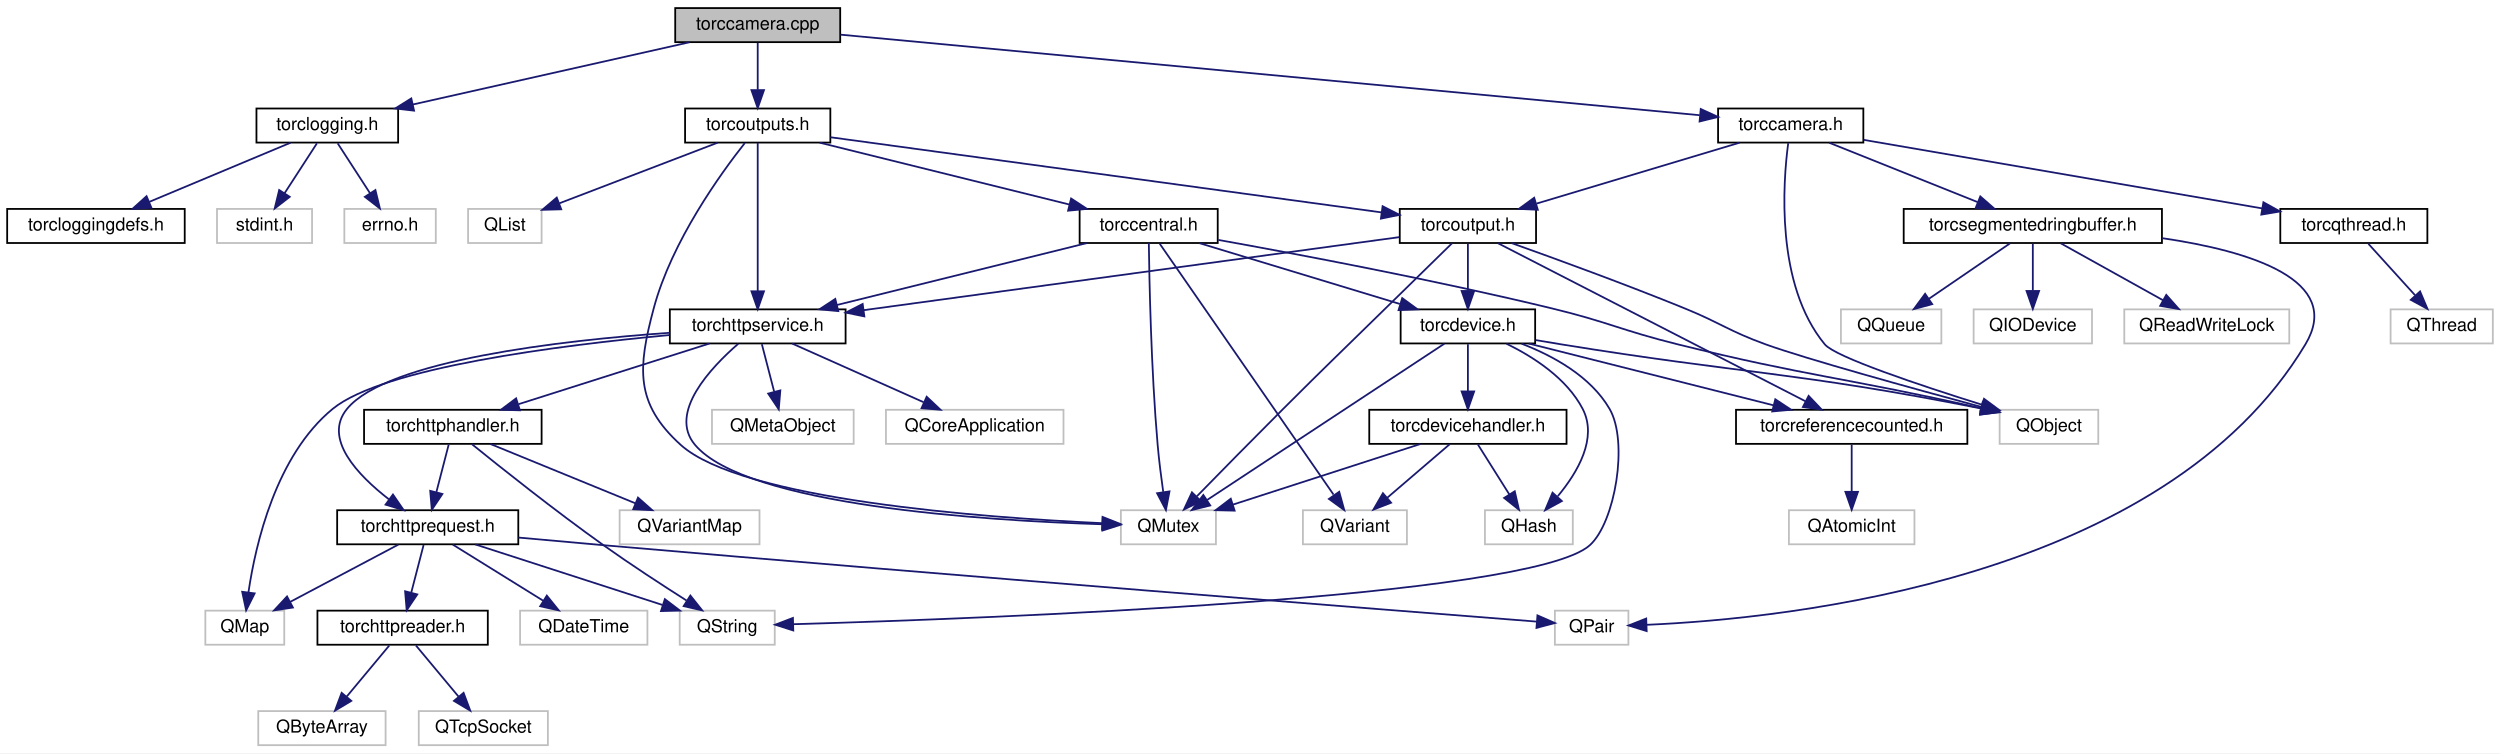
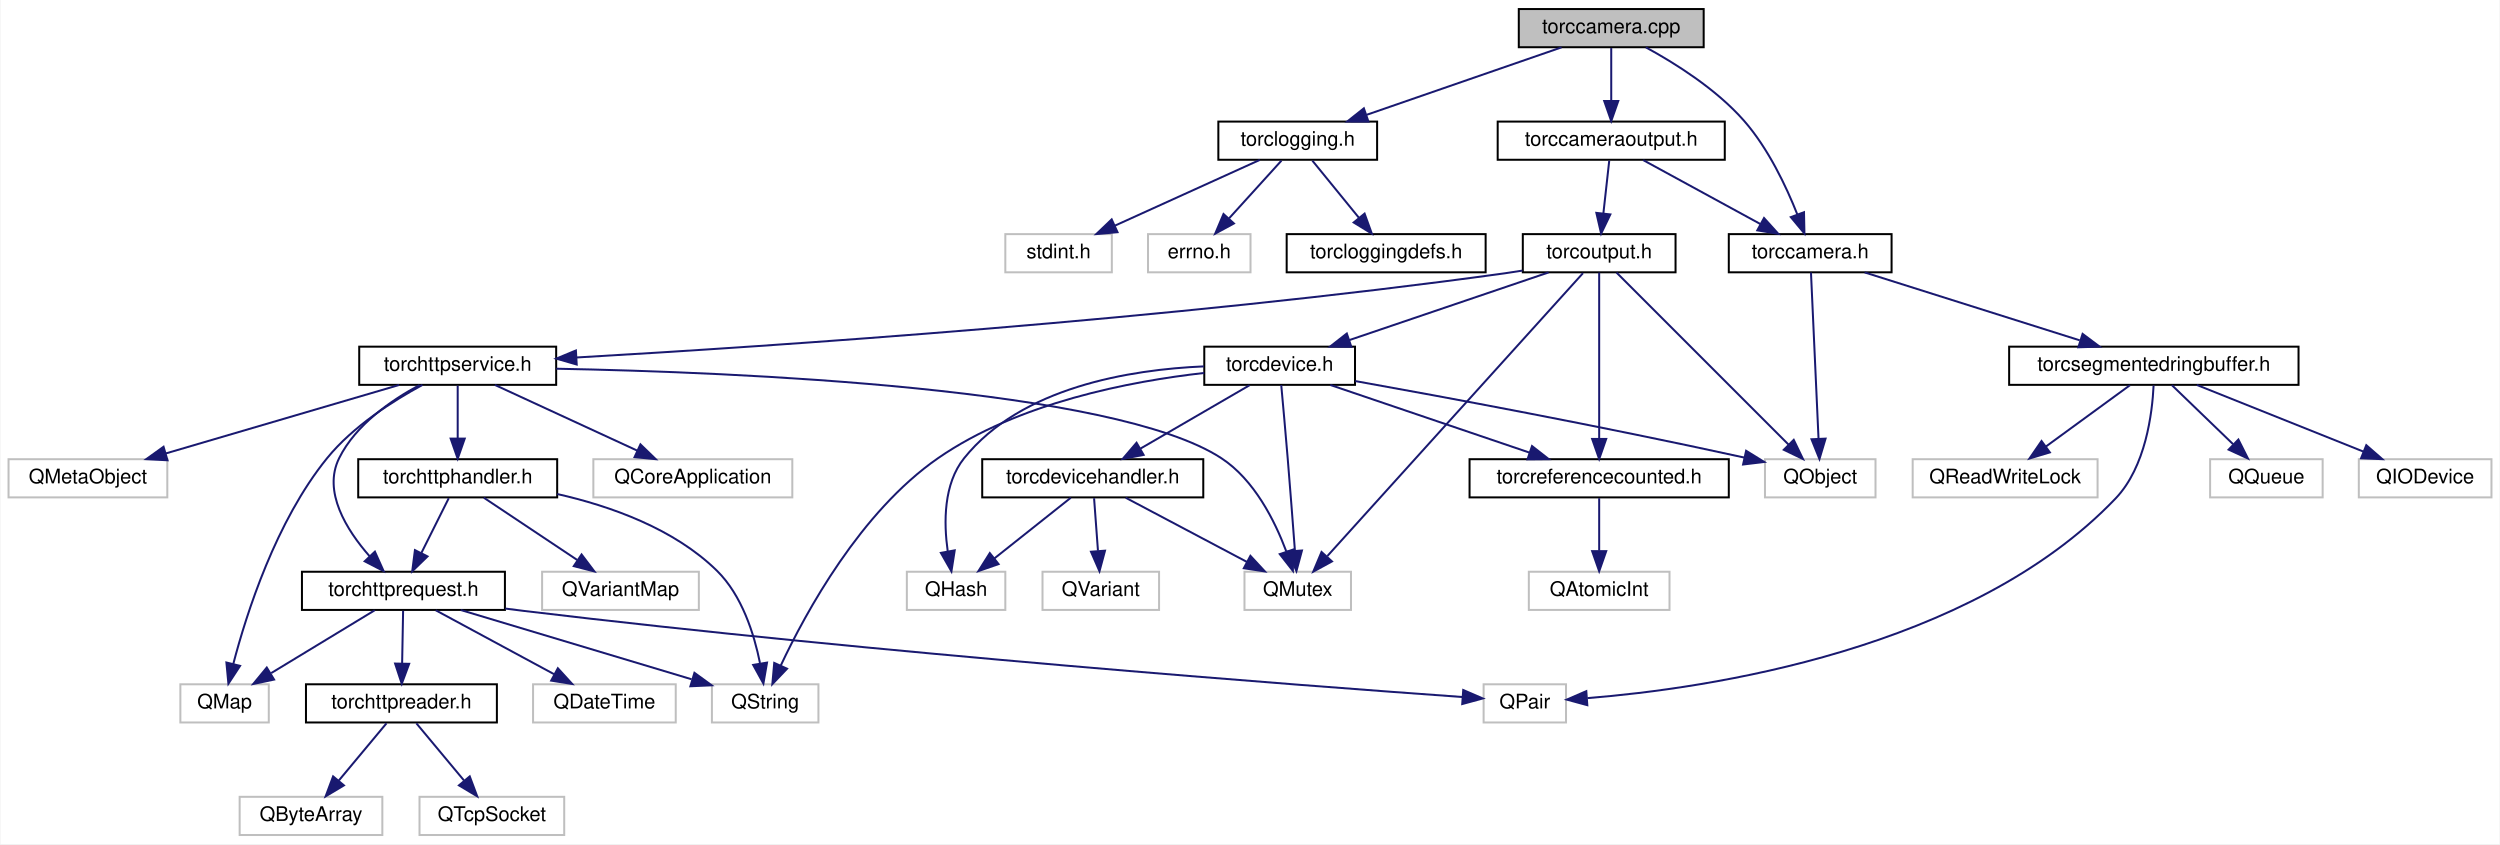
- <svg xmlns="http://www.w3.org/2000/svg" xmlns:xlink="http://www.w3.org/1999/xlink" width="1394pt" height="420pt" viewBox="0.00 0.00 1394.00 420.00">
+ <svg xmlns="http://www.w3.org/2000/svg" xmlns:xlink="http://www.w3.org/1999/xlink" width="1244pt" height="420pt" viewBox="0.00 0.00 1243.50 420.00">
  <g id="graph0" class="graph" transform="scale(1 1) rotate(0) translate(4 416)">
-     <polygon fill="white" stroke="none" points="-4,4 -4,-416 1390,-416 1390,4 -4,4" />
+     <polygon fill="white" stroke="none" points="-4,4 -4,-416 1239.5,-416 1239.5,4 -4,4" />
    <g id="node1" class="node">
-       <polygon fill="#bfbfbf" stroke="black" points="372.5,-392.5 372.5,-411.5 464.5,-411.5 464.5,-392.5 372.5,-392.5" />
-       <text text-anchor="middle" x="418.5" y="-399.5" font-family="Helvetica,sans-Serif" font-size="10.00">torccamera.cpp</text>
+       <polygon fill="#bfbfbf" stroke="black" points="751.5,-392.5 751.5,-411.5 843.5,-411.5 843.5,-392.5 751.5,-392.5" />
+       <text text-anchor="middle" x="797.5" y="-399.5" font-family="Helvetica,sans-Serif" font-size="10.00">torccamera.cpp</text>
    </g>
    <g id="node2" class="node">
      <g id="a_node2">
        <a xlink:href="../../d4/df9/torclogging_8h.html" target="_top" xlink:title="torclogging.h">
-           <polygon fill="white" stroke="black" points="139,-336.5 139,-355.5 218,-355.5 218,-336.5 139,-336.5" />
-           <text text-anchor="middle" x="178.5" y="-343.5" font-family="Helvetica,sans-Serif" font-size="10.00">torclogging.h</text>
+           <polygon fill="white" stroke="black" points="602,-336.5 602,-355.5 681,-355.5 681,-336.5 602,-336.5" />
+           <text text-anchor="middle" x="641.5" y="-343.5" font-family="Helvetica,sans-Serif" font-size="10.00">torclogging.h</text>
        </a>
      </g>
    </g>
    <g id="edge1" class="edge">
-       <path fill="none" stroke="midnightblue" d="M380.471,-392.444C338.692,-383.043 271.518,-367.929 226.23,-357.739" />
-       <polygon fill="midnightblue" stroke="midnightblue" points="226.875,-354.297 216.351,-355.516 225.339,-361.126 226.875,-354.297" />
+       <path fill="none" stroke="midnightblue" d="M772.781,-392.444C746.652,-383.399 705.241,-369.064 675.924,-358.916" />
+       <polygon fill="midnightblue" stroke="midnightblue" points="676.698,-355.48 666.103,-355.516 674.408,-362.095 676.698,-355.48" />
    </g>
    <g id="node6" class="node">
      <g id="a_node6">
-         <a xlink:href="../../da/d80/torcoutputs_8h.html" target="_top" xlink:title="torcoutputs.h">
-           <polygon fill="white" stroke="black" points="378,-336.5 378,-355.5 459,-355.5 459,-336.5 378,-336.5" />
-           <text text-anchor="middle" x="418.5" y="-343.5" font-family="Helvetica,sans-Serif" font-size="10.00">torcoutputs.h</text>
+         <a xlink:href="../../d2/d57/torccameraoutput_8h.html" target="_top" xlink:title="torccameraoutput.h">
+           <polygon fill="white" stroke="black" points="741,-336.5 741,-355.5 854,-355.5 854,-336.5 741,-336.5" />
+           <text text-anchor="middle" x="797.5" y="-343.5" font-family="Helvetica,sans-Serif" font-size="10.00">torccameraoutput.h</text>
        </a>
      </g>
    </g>
    <g id="edge5" class="edge">
-       <path fill="none" stroke="midnightblue" d="M418.5,-392.083C418.5,-385.006 418.5,-374.861 418.5,-365.986" />
-       <polygon fill="midnightblue" stroke="midnightblue" points="422,-365.751 418.5,-355.751 415,-365.751 422,-365.751" />
-     </g>
-     <g id="node31" class="node">
-       <g id="a_node31">
+       <path fill="none" stroke="midnightblue" d="M797.5,-392.083C797.5,-385.006 797.5,-374.861 797.5,-365.986" />
+       <polygon fill="midnightblue" stroke="midnightblue" points="801,-365.751 797.5,-355.751 794,-365.751 801,-365.751" />
+     </g>
+     <g id="node29" class="node">
+       <g id="a_node29">
        <a xlink:href="../../d3/d38/torccamera_8h.html" target="_top" xlink:title="torccamera.h">
-           <polygon fill="white" stroke="black" points="954,-336.5 954,-355.5 1035,-355.5 1035,-336.5 954,-336.5" />
-           <text text-anchor="middle" x="994.5" y="-343.5" font-family="Helvetica,sans-Serif" font-size="10.00">torccamera.h</text>
-         </a>
-       </g>
-     </g>
-     <g id="edge47" class="edge">
-       <path fill="none" stroke="midnightblue" d="M464.663,-396.672C571.083,-386.695 832.98,-362.143 943.733,-351.759" />
-       <polygon fill="midnightblue" stroke="midnightblue" points="944.339,-355.218 953.969,-350.8 943.686,-348.249 944.339,-355.218" />
+           <polygon fill="white" stroke="black" points="856,-280.5 856,-299.5 937,-299.5 937,-280.5 856,-280.5" />
+           <text text-anchor="middle" x="896.5" y="-287.5" font-family="Helvetica,sans-Serif" font-size="10.00">torccamera.h</text>
+         </a>
+       </g>
+     </g>
+     <g id="edge45" class="edge">
+       <path fill="none" stroke="midnightblue" d="M814.724,-392.437C829.197,-384.559 849.675,-371.729 863.5,-356 875.618,-342.214 884.597,-323.186 890.104,-309.281" />
+       <polygon fill="midnightblue" stroke="midnightblue" points="893.419,-310.41 893.634,-299.817 886.86,-307.964 893.419,-310.41" />
    </g>
    <g id="node3" class="node">
-       <polygon fill="white" stroke="#bfbfbf" points="117,-280.5 117,-299.5 170,-299.5 170,-280.5 117,-280.5" />
-       <text text-anchor="middle" x="143.5" y="-287.5" font-family="Helvetica,sans-Serif" font-size="10.00">stdint.h</text>
+       <polygon fill="white" stroke="#bfbfbf" points="496,-280.5 496,-299.5 549,-299.5 549,-280.5 496,-280.5" />
+       <text text-anchor="middle" x="522.5" y="-287.5" font-family="Helvetica,sans-Serif" font-size="10.00">stdint.h</text>
    </g>
    <g id="edge2" class="edge">
-       <path fill="none" stroke="midnightblue" d="M172.72,-336.083C167.828,-328.534 160.673,-317.495 154.667,-308.23" />
-       <polygon fill="midnightblue" stroke="midnightblue" points="157.548,-306.239 149.172,-299.751 151.674,-310.046 157.548,-306.239" />
+       <path fill="none" stroke="midnightblue" d="M622.644,-336.444C603.234,-327.636 572.77,-313.812 550.535,-303.722" />
+       <polygon fill="midnightblue" stroke="midnightblue" points="551.82,-300.462 541.268,-299.516 548.928,-306.836 551.82,-300.462" />
    </g>
    <g id="node4" class="node">
-       <polygon fill="white" stroke="#bfbfbf" points="188,-280.5 188,-299.5 239,-299.5 239,-280.5 188,-280.5" />
-       <text text-anchor="middle" x="213.5" y="-287.5" font-family="Helvetica,sans-Serif" font-size="10.00">errno.h</text>
+       <polygon fill="white" stroke="#bfbfbf" points="567,-280.5 567,-299.5 618,-299.5 618,-280.5 567,-280.5" />
+       <text text-anchor="middle" x="592.5" y="-287.5" font-family="Helvetica,sans-Serif" font-size="10.00">errno.h</text>
    </g>
    <g id="edge3" class="edge">
-       <path fill="none" stroke="midnightblue" d="M184.28,-336.083C189.172,-328.534 196.327,-317.495 202.333,-308.23" />
-       <polygon fill="midnightblue" stroke="midnightblue" points="205.326,-310.046 207.828,-299.751 199.452,-306.239 205.326,-310.046" />
+       <path fill="none" stroke="midnightblue" d="M633.409,-336.083C626.345,-328.298 615.912,-316.801 607.351,-307.367" />
+       <polygon fill="midnightblue" stroke="midnightblue" points="609.753,-304.805 600.441,-299.751 604.569,-309.509 609.753,-304.805" />
    </g>
    <g id="node5" class="node">
      <g id="a_node5">
        <a xlink:href="../../d1/d37/torcloggingdefs_8h.html" target="_top" xlink:title="torcloggingdefs.h">
-           <polygon fill="white" stroke="black" points="0,-280.5 0,-299.5 99,-299.5 99,-280.5 0,-280.5" />
-           <text text-anchor="middle" x="49.5" y="-287.5" font-family="Helvetica,sans-Serif" font-size="10.00">torcloggingdefs.h</text>
+           <polygon fill="white" stroke="black" points="636,-280.5 636,-299.5 735,-299.5 735,-280.5 636,-280.5" />
+           <text text-anchor="middle" x="685.5" y="-287.5" font-family="Helvetica,sans-Serif" font-size="10.00">torcloggingdefs.h</text>
        </a>
      </g>
    </g>
    <g id="edge4" class="edge">
-       <path fill="none" stroke="midnightblue" d="M158.06,-336.444C136.83,-327.557 103.401,-313.563 79.245,-303.451" />
-       <polygon fill="midnightblue" stroke="midnightblue" points="80.421,-300.149 69.845,-299.516 77.718,-306.606 80.421,-300.149" />
+       <path fill="none" stroke="midnightblue" d="M648.766,-336.083C655.045,-328.377 664.288,-317.033 671.931,-307.653" />
+       <polygon fill="midnightblue" stroke="midnightblue" points="674.766,-309.714 678.369,-299.751 669.339,-305.293 674.766,-309.714" />
    </g>
    <g id="node7" class="node">
-       <polygon fill="white" stroke="#bfbfbf" points="257,-280.5 257,-299.5 298,-299.5 298,-280.5 257,-280.5" />
-       <text text-anchor="middle" x="277.5" y="-287.5" font-family="Helvetica,sans-Serif" font-size="10.00">QList</text>
+       <g id="a_node7">
+         <a xlink:href="../../dc/d01/torcoutput_8h.html" target="_top" xlink:title="torcoutput.h">
+           <polygon fill="white" stroke="black" points="753.5,-280.5 753.5,-299.5 829.5,-299.5 829.5,-280.5 753.5,-280.5" />
+           <text text-anchor="middle" x="791.5" y="-287.5" font-family="Helvetica,sans-Serif" font-size="10.00">torcoutput.h</text>
+         </a>
+       </g>
    </g>
    <g id="edge6" class="edge">
-       <path fill="none" stroke="midnightblue" d="M396.158,-336.444C372.334,-327.319 334.455,-312.813 307.92,-302.65" />
-       <polygon fill="midnightblue" stroke="midnightblue" points="308.949,-299.296 298.358,-298.988 306.445,-305.833 308.949,-299.296" />
+       <path fill="none" stroke="midnightblue" d="M796.509,-336.083C795.714,-328.927 794.571,-318.635 793.577,-309.691" />
+       <polygon fill="midnightblue" stroke="midnightblue" points="797.055,-309.303 792.472,-299.751 790.098,-310.076 797.055,-309.303" />
+     </g>
+     <g id="edge38" class="edge">
+       <path fill="none" stroke="midnightblue" d="M813.406,-336.324C829.138,-327.743 853.442,-314.486 871.709,-304.522" />
+       <polygon fill="midnightblue" stroke="midnightblue" points="873.53,-307.516 880.633,-299.655 870.178,-301.37 873.53,-307.516" />
    </g>
    <g id="node8" class="node">
-       <polygon fill="white" stroke="#bfbfbf" points="621,-112.5 621,-131.5 674,-131.5 674,-112.5 621,-112.5" />
-       <text text-anchor="middle" x="647.5" y="-119.5" font-family="Helvetica,sans-Serif" font-size="10.00">QMutex</text>
+       <polygon fill="white" stroke="#bfbfbf" points="615,-112.5 615,-131.5 668,-131.5 668,-112.5 615,-112.5" />
+       <text text-anchor="middle" x="641.5" y="-119.5" font-family="Helvetica,sans-Serif" font-size="10.00">QMutex</text>
    </g>
    <g id="edge7" class="edge">
-       <path fill="none" stroke="midnightblue" d="M411.313,-336.252C398.127,-319.568 370.505,-281.512 360.5,-244 351.628,-210.733 349.994,-191.127 375.5,-168 409.41,-137.253 544.484,-127.331 610.626,-124.279" />
-       <polygon fill="midnightblue" stroke="midnightblue" points="610.784,-127.775 620.623,-123.846 610.481,-120.782 610.784,-127.775" />
+       <path fill="none" stroke="midnightblue" d="M783.435,-280.075C759.313,-253.38 687.462,-173.865 656.249,-139.322" />
+       <polygon fill="midnightblue" stroke="midnightblue" points="658.544,-136.641 649.242,-131.568 653.35,-141.334 658.544,-136.641" />
    </g>
    <g id="node9" class="node">
-       <g id="a_node9">
+       <polygon fill="white" stroke="#bfbfbf" points="874,-168.5 874,-187.5 929,-187.5 929,-168.5 874,-168.5" />
+       <text text-anchor="middle" x="901.5" y="-175.5" font-family="Helvetica,sans-Serif" font-size="10.00">QObject</text>
+     </g>
+     <g id="edge8" class="edge">
+       <path fill="none" stroke="midnightblue" d="M800.132,-280.368C818.606,-261.894 862.207,-218.293 885.756,-194.744" />
+       <polygon fill="midnightblue" stroke="midnightblue" points="888.312,-197.137 892.909,-187.591 883.363,-192.188 888.312,-197.137" />
+     </g>
+     <g id="node10" class="node">
+       <g id="a_node10">
+         <a xlink:href="../../d8/dfe/torcreferencecounted_8h.html" target="_top" xlink:title="torcreferencecounted.h">
+           <polygon fill="white" stroke="black" points="727,-168.5 727,-187.5 856,-187.5 856,-168.5 727,-168.5" />
+           <text text-anchor="middle" x="791.5" y="-175.5" font-family="Helvetica,sans-Serif" font-size="10.00">torcreferencecounted.h</text>
+         </a>
+       </g>
+     </g>
+     <g id="edge9" class="edge">
+       <path fill="none" stroke="midnightblue" d="M791.5,-280.368C791.5,-262.617 791.5,-221.666 791.5,-197.597" />
+       <polygon fill="midnightblue" stroke="midnightblue" points="795,-197.591 791.5,-187.591 788,-197.591 795,-197.591" />
+     </g>
+     <g id="node12" class="node">
+       <g id="a_node12">
        <a xlink:href="../../d3/dee/torchttpservice_8h.html" target="_top" xlink:title="torchttpservice.h">
-           <polygon fill="white" stroke="black" points="369.5,-224.5 369.5,-243.5 467.5,-243.5 467.5,-224.5 369.5,-224.5" />
-           <text text-anchor="middle" x="418.5" y="-231.5" font-family="Helvetica,sans-Serif" font-size="10.00">torchttpservice.h</text>
-         </a>
-       </g>
-     </g>
-     <g id="edge8" class="edge">
-       <path fill="none" stroke="midnightblue" d="M418.5,-336.368C418.5,-318.617 418.5,-277.666 418.5,-253.597" />
-       <polygon fill="midnightblue" stroke="midnightblue" points="422,-253.591 418.5,-243.591 415,-253.591 422,-253.591" />
+           <polygon fill="white" stroke="black" points="174.5,-224.5 174.5,-243.5 272.5,-243.5 272.5,-224.5 174.5,-224.5" />
+           <text text-anchor="middle" x="223.5" y="-231.5" font-family="Helvetica,sans-Serif" font-size="10.00">torchttpservice.h</text>
+         </a>
+       </g>
+     </g>
+     <g id="edge11" class="edge">
+       <path fill="none" stroke="midnightblue" d="M753.335,-281.351C750.352,-280.857 747.38,-280.399 744.5,-280 577.906,-256.918 379.599,-243.678 282.712,-238.122" />
+       <polygon fill="midnightblue" stroke="midnightblue" points="282.714,-234.617 272.532,-237.546 282.318,-241.606 282.714,-234.617" />
+     </g>
+     <g id="node25" class="node">
+       <g id="a_node25">
+         <a xlink:href="../../d1/df7/torcdevice_8h.html" target="_top" xlink:title="torcdevice.h">
+           <polygon fill="white" stroke="black" points="595,-224.5 595,-243.5 670,-243.5 670,-224.5 595,-224.5" />
+           <text text-anchor="middle" x="632.5" y="-231.5" font-family="Helvetica,sans-Serif" font-size="10.00">torcdevice.h</text>
+         </a>
+       </g>
+     </g>
+     <g id="edge28" class="edge">
+       <path fill="none" stroke="midnightblue" d="M766.306,-280.444C739.557,-271.359 697.097,-256.939 667.195,-246.783" />
+       <polygon fill="midnightblue" stroke="midnightblue" points="668.171,-243.418 657.576,-243.516 665.919,-250.046 668.171,-243.418" />
+     </g>
+     <g id="node11" class="node">
+       <polygon fill="white" stroke="#bfbfbf" points="756.5,-112.5 756.5,-131.5 826.5,-131.5 826.5,-112.5 756.5,-112.5" />
+       <text text-anchor="middle" x="791.5" y="-119.5" font-family="Helvetica,sans-Serif" font-size="10.00">QAtomicInt</text>
+     </g>
+     <g id="edge10" class="edge">
+       <path fill="none" stroke="midnightblue" d="M791.5,-168.083C791.5,-161.006 791.5,-150.861 791.5,-141.986" />
+       <polygon fill="midnightblue" stroke="midnightblue" points="795,-141.751 791.5,-131.751 788,-141.751 795,-141.751" />
+     </g>
+     <g id="edge13" class="edge">
+       <path fill="none" stroke="midnightblue" d="M272.52,-232.527C362.586,-230.803 550.078,-222.987 603.5,-188 619.867,-177.281 630.085,-156.877 635.75,-141.778" />
+       <polygon fill="midnightblue" stroke="midnightblue" points="639.191,-142.529 639.092,-131.934 632.563,-140.278 639.191,-142.529" />
+     </g>
+     <g id="node13" class="node">
+       <polygon fill="white" stroke="#bfbfbf" points="85.5,-56.5 85.5,-75.5 129.5,-75.5 129.5,-56.5 85.5,-56.5" />
+       <text text-anchor="middle" x="107.5" y="-63.5" font-family="Helvetica,sans-Serif" font-size="10.00">QMap</text>
+     </g>
+     <g id="edge12" class="edge">
+       <path fill="none" stroke="midnightblue" d="M205.972,-224.464C191.564,-216.684 171.479,-203.982 158.5,-188 133.087,-156.707 118.448,-110.912 111.824,-85.58" />
+       <polygon fill="midnightblue" stroke="midnightblue" points="115.202,-84.658 109.401,-75.792 108.407,-86.34 115.202,-84.658" />
+     </g>
+     <g id="node14" class="node">
+       <polygon fill="white" stroke="#bfbfbf" points="0,-168.5 0,-187.5 79,-187.5 79,-168.5 0,-168.5" />
+       <text text-anchor="middle" x="39.5" y="-175.5" font-family="Helvetica,sans-Serif" font-size="10.00">QMetaObject</text>
+     </g>
+     <g id="edge14" class="edge">
+       <path fill="none" stroke="midnightblue" d="M194.345,-224.444C162.987,-215.241 112.969,-200.562 78.303,-190.388" />
+       <polygon fill="midnightblue" stroke="midnightblue" points="79.1,-186.974 68.519,-187.516 77.129,-193.691 79.1,-186.974" />
+     </g>
+     <g id="node15" class="node">
+       <polygon fill="white" stroke="#bfbfbf" points="291,-168.5 291,-187.5 390,-187.5 390,-168.5 291,-168.5" />
+       <text text-anchor="middle" x="340.5" y="-175.5" font-family="Helvetica,sans-Serif" font-size="10.00">QCoreApplication</text>
+     </g>
+     <g id="edge15" class="edge">
+       <path fill="none" stroke="midnightblue" d="M242.039,-224.444C261.123,-215.636 291.075,-201.812 312.936,-191.722" />
+       <polygon fill="midnightblue" stroke="midnightblue" points="314.435,-194.885 322.048,-187.516 311.501,-188.529 314.435,-194.885" />
+     </g>
+     <g id="node16" class="node">
+       <g id="a_node16">
+         <a xlink:href="../../d4/d11/torchttphandler_8h.html" target="_top" xlink:title="torchttphandler.h">
+           <polygon fill="white" stroke="black" points="174,-168.5 174,-187.5 273,-187.5 273,-168.5 174,-168.5" />
+           <text text-anchor="middle" x="223.5" y="-175.5" font-family="Helvetica,sans-Serif" font-size="10.00">torchttphandler.h</text>
+         </a>
+       </g>
+     </g>
+     <g id="edge16" class="edge">
+       <path fill="none" stroke="midnightblue" d="M223.5,-224.083C223.5,-217.006 223.5,-206.861 223.5,-197.986" />
+       <polygon fill="midnightblue" stroke="midnightblue" points="227,-197.751 223.5,-187.751 220,-197.751 227,-197.751" />
+     </g>
+     <g id="node19" class="node">
+       <g id="a_node19">
+         <a xlink:href="../../df/dd7/torchttprequest_8h.html" target="_top" xlink:title="torchttprequest.h">
+           <polygon fill="white" stroke="black" points="146,-112.5 146,-131.5 247,-131.5 247,-112.5 146,-112.5" />
+           <text text-anchor="middle" x="196.5" y="-119.5" font-family="Helvetica,sans-Serif" font-size="10.00">torchttprequest.h</text>
+         </a>
+       </g>
+     </g>
+     <g id="edge27" class="edge">
+       <path fill="none" stroke="midnightblue" d="M204.516,-224.398C190.614,-216.954 172.786,-204.741 164.5,-188 156.275,-171.383 168.132,-152.352 179.671,-139.195" />
+       <polygon fill="midnightblue" stroke="midnightblue" points="182.302,-141.507 186.632,-131.837 177.217,-136.696 182.302,-141.507" />
+     </g>
+     <g id="node17" class="node">
+       <polygon fill="white" stroke="#bfbfbf" points="350,-56.5 350,-75.5 403,-75.5 403,-56.5 350,-56.5" />
+       <text text-anchor="middle" x="376.5" y="-63.5" font-family="Helvetica,sans-Serif" font-size="10.00">QString</text>
+     </g>
+     <g id="edge17" class="edge">
+       <path fill="none" stroke="midnightblue" d="M273.016,-170.173C299.594,-164.17 331.177,-152.941 352.5,-132 364.961,-119.762 371.007,-100.499 373.907,-86.114" />
+       <polygon fill="midnightblue" stroke="midnightblue" points="377.425,-86.292 375.62,-75.852 370.521,-85.139 377.425,-86.292" />
+     </g>
+     <g id="node18" class="node">
+       <polygon fill="white" stroke="#bfbfbf" points="265.5,-112.5 265.5,-131.5 343.5,-131.5 343.5,-112.5 265.5,-112.5" />
+       <text text-anchor="middle" x="304.5" y="-119.5" font-family="Helvetica,sans-Serif" font-size="10.00">QVariantMap</text>
+     </g>
+     <g id="edge18" class="edge">
+       <path fill="none" stroke="midnightblue" d="M236.514,-168.324C249.032,-159.979 268.182,-147.212 282.971,-137.352" />
+       <polygon fill="midnightblue" stroke="midnightblue" points="285.139,-140.114 291.518,-131.655 281.256,-134.289 285.139,-140.114" />
+     </g>
+     <g id="edge19" class="edge">
+       <path fill="none" stroke="midnightblue" d="M219.041,-168.083C215.346,-160.691 209.977,-149.953 205.406,-140.811" />
+       <polygon fill="midnightblue" stroke="midnightblue" points="208.478,-139.13 200.876,-131.751 202.217,-142.261 208.478,-139.13" />
+     </g>
+     <g id="edge20" class="edge">
+       <path fill="none" stroke="midnightblue" d="M182.201,-112.324C168.317,-103.9 147.008,-90.971 130.696,-81.074" />
+       <polygon fill="midnightblue" stroke="midnightblue" points="132.129,-77.85 121.764,-75.654 128.498,-83.834 132.129,-77.85" />
+     </g>
+     <g id="edge22" class="edge">
+       <path fill="none" stroke="midnightblue" d="M225.022,-112.444C256.105,-103.118 305.931,-88.171 339.883,-77.985" />
+       <polygon fill="midnightblue" stroke="midnightblue" points="341.3,-81.214 349.872,-74.988 339.288,-74.51 341.3,-81.214" />
+     </g>
+     <g id="node20" class="node">
+       <polygon fill="white" stroke="#bfbfbf" points="734,-56.5 734,-75.5 775,-75.5 775,-56.5 734,-56.5" />
+       <text text-anchor="middle" x="754.5" y="-63.5" font-family="Helvetica,sans-Serif" font-size="10.00">QPair</text>
+     </g>
+     <g id="edge21" class="edge">
+       <path fill="none" stroke="midnightblue" d="M247.211,-113.179C250.351,-112.761 253.467,-112.364 256.5,-112 432.664,-90.847 644.969,-74.787 723.416,-69.171" />
+       <polygon fill="midnightblue" stroke="midnightblue" points="723.853,-72.648 733.579,-68.448 723.356,-65.666 723.853,-72.648" />
+     </g>
+     <g id="node21" class="node">
+       <polygon fill="white" stroke="#bfbfbf" points="261,-56.5 261,-75.5 332,-75.5 332,-56.5 261,-56.5" />
+       <text text-anchor="middle" x="296.5" y="-63.5" font-family="Helvetica,sans-Serif" font-size="10.00">QDateTime</text>
+     </g>
+     <g id="edge23" class="edge">
+       <path fill="none" stroke="midnightblue" d="M212.567,-112.324C228.458,-103.743 253.007,-90.486 271.458,-80.522" />
+       <polygon fill="midnightblue" stroke="midnightblue" points="273.337,-83.486 280.473,-75.654 270.011,-77.326 273.337,-83.486" />
    </g>
    <g id="node22" class="node">
      <g id="a_node22">
-         <a xlink:href="../../dc/d01/torcoutput_8h.html" target="_top" xlink:title="torcoutput.h">
-           <polygon fill="white" stroke="black" points="776.5,-280.5 776.5,-299.5 852.5,-299.5 852.5,-280.5 776.5,-280.5" />
-           <text text-anchor="middle" x="814.5" y="-287.5" font-family="Helvetica,sans-Serif" font-size="10.00">torcoutput.h</text>
-         </a>
-       </g>
+         <a xlink:href="../../de/de6/torchttpreader_8h.html" target="_top" xlink:title="torchttpreader.h">
+           <polygon fill="white" stroke="black" points="148,-56.5 148,-75.5 243,-75.5 243,-56.5 148,-56.5" />
+           <text text-anchor="middle" x="195.5" y="-63.5" font-family="Helvetica,sans-Serif" font-size="10.00">torchttpreader.h</text>
+         </a>
+       </g>
+     </g>
+     <g id="edge24" class="edge">
+       <path fill="none" stroke="midnightblue" d="M196.335,-112.083C196.204,-105.006 196.016,-94.861 195.852,-85.987" />
+       <polygon fill="midnightblue" stroke="midnightblue" points="199.347,-85.684 195.662,-75.751 192.348,-85.814 199.347,-85.684" />
+     </g>
+     <g id="node23" class="node">
+       <polygon fill="white" stroke="#bfbfbf" points="115,-0.5 115,-19.5 186,-19.5 186,-0.5 115,-0.5" />
+       <text text-anchor="middle" x="150.5" y="-7.5" font-family="Helvetica,sans-Serif" font-size="10.00">QByteArray</text>
    </g>
    <g id="edge25" class="edge">
-       <path fill="none" stroke="midnightblue" d="M459.018,-339.475C532.498,-329.455 687.411,-308.33 766.233,-297.582" />
-       <polygon fill="midnightblue" stroke="midnightblue" points="766.94,-301.018 776.375,-296.199 765.994,-294.082 766.94,-301.018" />
+       <path fill="none" stroke="midnightblue" d="M188.069,-56.083C181.647,-48.377 172.194,-37.033 164.378,-27.653" />
+       <polygon fill="midnightblue" stroke="midnightblue" points="166.883,-25.193 157.793,-19.751 161.506,-29.674 166.883,-25.193" />
+     </g>
+     <g id="node24" class="node">
+       <polygon fill="white" stroke="#bfbfbf" points="204.5,-0.5 204.5,-19.5 276.5,-19.5 276.5,-0.5 204.5,-0.5" />
+       <text text-anchor="middle" x="240.5" y="-7.5" font-family="Helvetica,sans-Serif" font-size="10.00">QTcpSocket</text>
+     </g>
+     <g id="edge26" class="edge">
+       <path fill="none" stroke="midnightblue" d="M202.931,-56.083C209.353,-48.377 218.806,-37.033 226.622,-27.653" />
+       <polygon fill="midnightblue" stroke="midnightblue" points="229.494,-29.674 233.207,-19.751 224.117,-25.193 229.494,-29.674" />
+     </g>
+     <g id="edge30" class="edge">
+       <path fill="none" stroke="midnightblue" d="M633.297,-224.376C634.127,-215.32 635.45,-200.663 636.5,-188 637.787,-172.471 639.136,-154.846 640.108,-141.871" />
+       <polygon fill="midnightblue" stroke="midnightblue" points="643.603,-142.066 640.854,-131.834 636.622,-141.547 643.603,-142.066" />
+     </g>
+     <g id="edge32" class="edge">
+       <path fill="none" stroke="midnightblue" d="M670.159,-226.375C714.351,-218.459 790.055,-204.454 863.72,-188.313" />
+       <polygon fill="midnightblue" stroke="midnightblue" points="864.617,-191.7 873.627,-186.127 863.108,-184.864 864.617,-191.7" />
+     </g>
+     <g id="edge33" class="edge">
+       <path fill="none" stroke="midnightblue" d="M657.694,-224.444C684.443,-215.359 726.903,-200.939 756.805,-190.783" />
+       <polygon fill="midnightblue" stroke="midnightblue" points="758.081,-194.046 766.424,-187.516 755.829,-187.418 758.081,-194.046" />
+     </g>
+     <g id="edge31" class="edge">
+       <path fill="none" stroke="midnightblue" d="M594.962,-230.42C558.318,-226.307 502.404,-215.643 462.5,-188 423.972,-161.31 396.784,-111.478 384.267,-84.852" />
+       <polygon fill="midnightblue" stroke="midnightblue" points="387.382,-83.247 380.066,-75.585 381.007,-86.138 387.382,-83.247" />
+     </g>
+     <g id="node26" class="node">
+       <polygon fill="white" stroke="#bfbfbf" points="447,-112.5 447,-131.5 496,-131.5 496,-112.5 447,-112.5" />
+       <text text-anchor="middle" x="471.5" y="-119.5" font-family="Helvetica,sans-Serif" font-size="10.00">QHash</text>
+     </g>
+     <g id="edge29" class="edge">
+       <path fill="none" stroke="midnightblue" d="M594.808,-233.685C558.132,-232.109 503.905,-223.374 475.5,-188 465.222,-175.201 465.316,-156.012 467.322,-141.799" />
+       <polygon fill="midnightblue" stroke="midnightblue" points="470.816,-142.151 469.18,-131.683 463.931,-140.887 470.816,-142.151" />
+     </g>
+     <g id="node27" class="node">
+       <g id="a_node27">
+         <a xlink:href="../../d2/d5b/torcdevicehandler_8h.html" target="_top" xlink:title="torcdevicehandler.h">
+           <polygon fill="white" stroke="black" points="484.5,-168.5 484.5,-187.5 594.5,-187.5 594.5,-168.5 484.5,-168.5" />
+           <text text-anchor="middle" x="539.5" y="-175.5" font-family="Helvetica,sans-Serif" font-size="10.00">torcdevicehandler.h</text>
+         </a>
+       </g>
+     </g>
+     <g id="edge34" class="edge">
+       <path fill="none" stroke="midnightblue" d="M617.558,-224.324C602.915,-215.822 580.366,-202.729 563.262,-192.797" />
+       <polygon fill="midnightblue" stroke="midnightblue" points="564.81,-189.649 554.405,-187.655 561.295,-195.703 564.81,-189.649" />
+     </g>
+     <g id="edge36" class="edge">
+       <path fill="none" stroke="midnightblue" d="M555.888,-168.324C572.171,-159.703 597.367,-146.364 616.216,-136.386" />
+       <polygon fill="midnightblue" stroke="midnightblue" points="617.952,-139.427 625.153,-131.655 614.677,-133.24 617.952,-139.427" />
+     </g>
+     <g id="edge35" class="edge">
+       <path fill="none" stroke="midnightblue" d="M528.575,-168.324C518.325,-160.185 502.779,-147.839 490.499,-138.087" />
+       <polygon fill="midnightblue" stroke="midnightblue" points="492.632,-135.312 482.624,-131.834 488.279,-140.794 492.632,-135.312" />
+     </g>
+     <g id="node28" class="node">
+       <polygon fill="white" stroke="#bfbfbf" points="514.5,-112.5 514.5,-131.5 572.5,-131.5 572.5,-112.5 514.5,-112.5" />
+       <text text-anchor="middle" x="543.5" y="-119.5" font-family="Helvetica,sans-Serif" font-size="10.00">QVariant</text>
+     </g>
+     <g id="edge37" class="edge">
+       <path fill="none" stroke="midnightblue" d="M540.161,-168.083C540.685,-161.006 541.436,-150.861 542.094,-141.986" />
+       <polygon fill="midnightblue" stroke="midnightblue" points="545.603,-141.982 542.852,-131.751 538.623,-141.465 545.603,-141.982" />
+     </g>
+     <g id="edge39" class="edge">
+       <path fill="none" stroke="midnightblue" d="M896.892,-280.368C897.699,-262.617 899.561,-221.666 900.655,-197.597" />
+       <polygon fill="midnightblue" stroke="midnightblue" points="904.152,-197.74 901.109,-187.591 897.159,-197.422 904.152,-197.74" />
    </g>
    <g id="node30" class="node">
      <g id="a_node30">
-         <a xlink:href="../../d5/d41/torccentral_8h.html" target="_top" xlink:title="torccentral.h">
-           <polygon fill="white" stroke="black" points="598,-280.5 598,-299.5 675,-299.5 675,-280.5 598,-280.5" />
-           <text text-anchor="middle" x="636.5" y="-287.5" font-family="Helvetica,sans-Serif" font-size="10.00">torccentral.h</text>
-         </a>
-       </g>
+         <a xlink:href="../../de/df7/torcsegmentedringbuffer_8h.html" target="_top" xlink:title="torcsegmentedringbuffer.h">
+           <polygon fill="white" stroke="black" points="995.5,-224.5 995.5,-243.5 1139.5,-243.5 1139.5,-224.5 995.5,-224.5" />
+           <text text-anchor="middle" x="1067.5" y="-231.5" font-family="Helvetica,sans-Serif" font-size="10.00">torcsegmentedringbuffer.h</text>
+         </a>
+       </g>
+     </g>
+     <g id="edge40" class="edge">
+       <path fill="none" stroke="midnightblue" d="M923.595,-280.444C952.488,-271.32 998.425,-256.813 1030.61,-246.651" />
+       <polygon fill="midnightblue" stroke="midnightblue" points="1032.05,-249.865 1040.53,-243.516 1029.94,-243.19 1032.05,-249.865" />
    </g>
    <g id="edge41" class="edge">
-       <path fill="none" stroke="midnightblue" d="M453.043,-336.444C490.753,-327.102 551.24,-312.119 592.365,-301.933" />
-       <polygon fill="midnightblue" stroke="midnightblue" points="593.254,-305.318 602.119,-299.516 591.571,-298.524 593.254,-305.318" />
-     </g>
-     <g id="edge10" class="edge">
-       <path fill="none" stroke="midnightblue" d="M407.646,-224.315C392.492,-211.159 368.455,-185.826 383.5,-168 412.119,-134.09 544.825,-125.73 610.493,-123.671" />
-       <polygon fill="midnightblue" stroke="midnightblue" points="610.909,-127.161 620.807,-123.383 610.713,-120.164 610.909,-127.161" />
-     </g>
-     <g id="node10" class="node">
-       <polygon fill="white" stroke="#bfbfbf" points="110.5,-56.5 110.5,-75.5 154.5,-75.5 154.5,-56.5 110.5,-56.5" />
-       <text text-anchor="middle" x="132.5" y="-63.5" font-family="Helvetica,sans-Serif" font-size="10.00">QMap</text>
-     </g>
-     <g id="edge9" class="edge">
-       <path fill="none" stroke="midnightblue" d="M369.276,-229.169C308.467,-223.518 209.594,-211.038 181.5,-188 149.911,-162.096 138.513,-112.683 134.534,-85.709" />
-       <polygon fill="midnightblue" stroke="midnightblue" points="137.989,-85.13 133.246,-75.656 131.046,-86.02 137.989,-85.13" />
-     </g>
-     <g id="node11" class="node">
-       <polygon fill="white" stroke="#bfbfbf" points="393,-168.5 393,-187.5 472,-187.5 472,-168.5 393,-168.5" />
-       <text text-anchor="middle" x="432.5" y="-175.5" font-family="Helvetica,sans-Serif" font-size="10.00">QMetaObject</text>
-     </g>
-     <g id="edge11" class="edge">
-       <path fill="none" stroke="midnightblue" d="M420.812,-224.083C422.667,-216.927 425.335,-206.635 427.654,-197.691" />
-       <polygon fill="midnightblue" stroke="midnightblue" points="431.109,-198.309 430.231,-187.751 424.334,-196.553 431.109,-198.309" />
-     </g>
-     <g id="node12" class="node">
-       <polygon fill="white" stroke="#bfbfbf" points="490,-168.5 490,-187.5 589,-187.5 589,-168.5 490,-168.5" />
-       <text text-anchor="middle" x="539.5" y="-175.5" font-family="Helvetica,sans-Serif" font-size="10.00">QCoreApplication</text>
-     </g>
-     <g id="edge12" class="edge">
-       <path fill="none" stroke="midnightblue" d="M437.673,-224.444C457.409,-215.636 488.385,-201.812 510.993,-191.722" />
-       <polygon fill="midnightblue" stroke="midnightblue" points="512.711,-194.788 520.417,-187.516 509.859,-188.396 512.711,-194.788" />
-     </g>
-     <g id="node13" class="node">
-       <g id="a_node13">
-         <a xlink:href="../../d4/d11/torchttphandler_8h.html" target="_top" xlink:title="torchttphandler.h">
-           <polygon fill="white" stroke="black" points="199,-168.5 199,-187.5 298,-187.5 298,-168.5 199,-168.5" />
-           <text text-anchor="middle" x="248.5" y="-175.5" font-family="Helvetica,sans-Serif" font-size="10.00">torchttphandler.h</text>
-         </a>
-       </g>
-     </g>
-     <g id="edge13" class="edge">
-       <path fill="none" stroke="midnightblue" d="M391.563,-224.444C362.84,-215.32 317.171,-200.813 285.179,-190.651" />
-       <polygon fill="midnightblue" stroke="midnightblue" points="285.901,-187.208 275.311,-187.516 283.782,-193.88 285.901,-187.208" />
-     </g>
-     <g id="node16" class="node">
-       <g id="a_node16">
-         <a xlink:href="../../df/dd7/torchttprequest_8h.html" target="_top" xlink:title="torchttprequest.h">
-           <polygon fill="white" stroke="black" points="184,-112.5 184,-131.5 285,-131.5 285,-112.5 184,-112.5" />
-           <text text-anchor="middle" x="234.5" y="-119.5" font-family="Helvetica,sans-Serif" font-size="10.00">torchttprequest.h</text>
-         </a>
-       </g>
-     </g>
-     <g id="edge24" class="edge">
-       <path fill="none" stroke="midnightblue" d="M369.437,-230.449C309.077,-226.165 211.83,-215.145 189.5,-188 175.937,-171.513 195.469,-151.064 212.886,-137.555" />
-       <polygon fill="midnightblue" stroke="midnightblue" points="215.114,-140.261 221.112,-131.528 210.977,-134.615 215.114,-140.261" />
-     </g>
-     <g id="node14" class="node">
-       <polygon fill="white" stroke="#bfbfbf" points="375,-56.5 375,-75.5 428,-75.5 428,-56.5 375,-56.5" />
-       <text text-anchor="middle" x="401.5" y="-63.5" font-family="Helvetica,sans-Serif" font-size="10.00">QString</text>
-     </g>
-     <g id="edge14" class="edge">
-       <path fill="none" stroke="midnightblue" d="M259.163,-168.302C274.912,-155.557 305.452,-131.238 332.5,-112 347.651,-101.224 365.207,-89.788 378.819,-81.141" />
-       <polygon fill="midnightblue" stroke="midnightblue" points="380.945,-83.939 387.535,-75.643 377.21,-78.019 380.945,-83.939" />
-     </g>
-     <g id="node15" class="node">
-       <polygon fill="white" stroke="#bfbfbf" points="341.5,-112.5 341.5,-131.5 419.5,-131.5 419.5,-112.5 341.5,-112.5" />
-       <text text-anchor="middle" x="380.5" y="-119.5" font-family="Helvetica,sans-Serif" font-size="10.00">QVariantMap</text>
-     </g>
-     <g id="edge15" class="edge">
-       <path fill="none" stroke="midnightblue" d="M269.416,-168.444C291.236,-159.517 325.65,-145.439 350.392,-135.317" />
-       <polygon fill="midnightblue" stroke="midnightblue" points="351.752,-138.542 359.682,-131.516 349.101,-132.063 351.752,-138.542" />
-     </g>
-     <g id="edge16" class="edge">
-       <path fill="none" stroke="midnightblue" d="M246.188,-168.083C244.333,-160.927 241.665,-150.635 239.346,-141.691" />
-       <polygon fill="midnightblue" stroke="midnightblue" points="242.666,-140.553 236.769,-131.751 235.891,-142.309 242.666,-140.553" />
-     </g>
-     <g id="edge17" class="edge">
-       <path fill="none" stroke="midnightblue" d="M218.112,-112.324C201.829,-103.703 176.633,-90.364 157.784,-80.385" />
-       <polygon fill="midnightblue" stroke="midnightblue" points="159.323,-77.24 148.847,-75.654 156.048,-83.427 159.323,-77.24" />
-     </g>
-     <g id="edge19" class="edge">
-       <path fill="none" stroke="midnightblue" d="M260.962,-112.444C289.178,-103.32 334.04,-88.813 365.468,-78.651" />
-       <polygon fill="midnightblue" stroke="midnightblue" points="366.724,-81.923 375.162,-75.516 364.57,-75.263 366.724,-81.923" />
-     </g>
-     <g id="node17" class="node">
-       <polygon fill="white" stroke="#bfbfbf" points="863,-56.5 863,-75.5 904,-75.5 904,-56.5 863,-56.5" />
-       <text text-anchor="middle" x="883.5" y="-63.5" font-family="Helvetica,sans-Serif" font-size="10.00">QPair</text>
-     </g>
-     <g id="edge18" class="edge">
-       <path fill="none" stroke="midnightblue" d="M285.103,-116.255C300.335,-114.853 317.095,-113.336 332.5,-112 530.822,-94.795 769.468,-75.93 852.917,-69.389" />
-       <polygon fill="midnightblue" stroke="midnightblue" points="853.284,-72.871 862.98,-68.601 852.737,-65.892 853.284,-72.871" />
-     </g>
-     <g id="node18" class="node">
-       <polygon fill="white" stroke="#bfbfbf" points="286,-56.5 286,-75.5 357,-75.5 357,-56.5 286,-56.5" />
-       <text text-anchor="middle" x="321.5" y="-63.5" font-family="Helvetica,sans-Serif" font-size="10.00">QDateTime</text>
-     </g>
-     <g id="edge20" class="edge">
-       <path fill="none" stroke="midnightblue" d="M248.478,-112.324C262.05,-103.9 282.88,-90.971 298.825,-81.074" />
-       <polygon fill="midnightblue" stroke="midnightblue" points="300.906,-83.902 307.557,-75.654 297.214,-77.954 300.906,-83.902" />
-     </g>
-     <g id="node19" class="node">
-       <g id="a_node19">
-         <a xlink:href="../../de/de6/torchttpreader_8h.html" target="_top" xlink:title="torchttpreader.h">
-           <polygon fill="white" stroke="black" points="173,-56.5 173,-75.5 268,-75.5 268,-56.5 173,-56.5" />
-           <text text-anchor="middle" x="220.5" y="-63.5" font-family="Helvetica,sans-Serif" font-size="10.00">torchttpreader.h</text>
-         </a>
-       </g>
-     </g>
-     <g id="edge21" class="edge">
-       <path fill="none" stroke="midnightblue" d="M232.188,-112.083C230.333,-104.927 227.665,-94.635 225.346,-85.691" />
-       <polygon fill="midnightblue" stroke="midnightblue" points="228.666,-84.553 222.769,-75.751 221.891,-86.309 228.666,-84.553" />
-     </g>
-     <g id="node20" class="node">
-       <polygon fill="white" stroke="#bfbfbf" points="140,-0.5 140,-19.5 211,-19.5 211,-0.5 140,-0.5" />
-       <text text-anchor="middle" x="175.5" y="-7.5" font-family="Helvetica,sans-Serif" font-size="10.00">QByteArray</text>
-     </g>
-     <g id="edge22" class="edge">
-       <path fill="none" stroke="midnightblue" d="M213.069,-56.083C206.647,-48.377 197.194,-37.033 189.378,-27.653" />
-       <polygon fill="midnightblue" stroke="midnightblue" points="191.883,-25.193 182.793,-19.751 186.506,-29.674 191.883,-25.193" />
-     </g>
-     <g id="node21" class="node">
-       <polygon fill="white" stroke="#bfbfbf" points="229.5,-0.5 229.5,-19.5 301.5,-19.5 301.5,-0.5 229.5,-0.5" />
-       <text text-anchor="middle" x="265.5" y="-7.5" font-family="Helvetica,sans-Serif" font-size="10.00">QTcpSocket</text>
-     </g>
-     <g id="edge23" class="edge">
-       <path fill="none" stroke="midnightblue" d="M227.931,-56.083C234.353,-48.377 243.806,-37.033 251.622,-27.653" />
-       <polygon fill="midnightblue" stroke="midnightblue" points="254.494,-29.674 258.207,-19.751 249.117,-25.193 254.494,-29.674" />
-     </g>
-     <g id="edge26" class="edge">
-       <path fill="none" stroke="midnightblue" d="M805.676,-280.379C796.412,-271.325 781.424,-256.67 768.5,-244 743.14,-219.138 736.626,-213.098 711.5,-188 694.984,-171.502 676.269,-152.453 663.363,-139.26" />
-       <polygon fill="midnightblue" stroke="midnightblue" points="665.641,-136.584 656.149,-131.877 660.635,-141.476 665.641,-136.584" />
-     </g>
-     <g id="edge30" class="edge">
-       <path fill="none" stroke="midnightblue" d="M776.17,-283.773C706.762,-274.308 559.842,-254.274 477.535,-243.05" />
-       <polygon fill="midnightblue" stroke="midnightblue" points="477.965,-239.577 467.584,-241.693 477.019,-246.512 477.965,-239.577" />
-     </g>
-     <g id="node23" class="node">
-       <polygon fill="white" stroke="#bfbfbf" points="1111,-168.5 1111,-187.5 1166,-187.5 1166,-168.5 1111,-168.5" />
-       <text text-anchor="middle" x="1138.5" y="-175.5" font-family="Helvetica,sans-Serif" font-size="10.00">QObject</text>
-     </g>
-     <g id="edge27" class="edge">
-       <path fill="none" stroke="midnightblue" d="M838.776,-280.473C863.33,-271.732 902.294,-257.539 935.5,-244 955.767,-235.737 959.924,-231.46 980.5,-224 1002.58,-215.995 1061.62,-199.67 1100.95,-189.04" />
-       <polygon fill="midnightblue" stroke="midnightblue" points="1101.99,-192.385 1110.73,-186.403 1100.16,-185.626 1101.99,-192.385" />
-     </g>
-     <g id="node24" class="node">
-       <g id="a_node24">
-         <a xlink:href="../../d8/dfe/torcreferencecounted_8h.html" target="_top" xlink:title="torcreferencecounted.h">
-           <polygon fill="white" stroke="black" points="964,-168.5 964,-187.5 1093,-187.5 1093,-168.5 964,-168.5" />
-           <text text-anchor="middle" x="1028.5" y="-175.5" font-family="Helvetica,sans-Serif" font-size="10.00">torcreferencecounted.h</text>
-         </a>
-       </g>
-     </g>
-     <g id="edge28" class="edge">
-       <path fill="none" stroke="midnightblue" d="M831.292,-280.368C868.562,-261.211 958.395,-215.036 1002.79,-192.217" />
-       <polygon fill="midnightblue" stroke="midnightblue" points="1004.49,-195.276 1011.79,-187.591 1001.29,-189.05 1004.49,-195.276" />
-     </g>
-     <g id="node26" class="node">
-       <g id="a_node26">
-         <a xlink:href="../../d1/df7/torcdevice_8h.html" target="_top" xlink:title="torcdevice.h">
-           <polygon fill="white" stroke="black" points="777,-224.5 777,-243.5 852,-243.5 852,-224.5 777,-224.5" />
-           <text text-anchor="middle" x="814.5" y="-231.5" font-family="Helvetica,sans-Serif" font-size="10.00">torcdevice.h</text>
-         </a>
-       </g>
-     </g>
-     <g id="edge31" class="edge">
-       <path fill="none" stroke="midnightblue" d="M814.5,-280.083C814.5,-273.006 814.5,-262.861 814.5,-253.986" />
-       <polygon fill="midnightblue" stroke="midnightblue" points="818,-253.751 814.5,-243.751 811,-253.751 818,-253.751" />
-     </g>
-     <g id="node25" class="node">
-       <polygon fill="white" stroke="#bfbfbf" points="993.5,-112.5 993.5,-131.5 1063.5,-131.5 1063.5,-112.5 993.5,-112.5" />
-       <text text-anchor="middle" x="1028.5" y="-119.5" font-family="Helvetica,sans-Serif" font-size="10.00">QAtomicInt</text>
-     </g>
-     <g id="edge29" class="edge">
-       <path fill="none" stroke="midnightblue" d="M1028.5,-168.083C1028.5,-161.006 1028.5,-150.861 1028.5,-141.986" />
-       <polygon fill="midnightblue" stroke="midnightblue" points="1032,-141.751 1028.5,-131.751 1025,-141.751 1032,-141.751" />
-     </g>
-     <g id="edge33" class="edge">
-       <path fill="none" stroke="midnightblue" d="M801.396,-224.368C772.739,-205.492 704.257,-160.385 669.114,-137.237" />
-       <polygon fill="midnightblue" stroke="midnightblue" points="670.82,-134.169 660.543,-131.591 666.969,-140.015 670.82,-134.169" />
-     </g>
-     <g id="edge34" class="edge">
-       <path fill="none" stroke="midnightblue" d="M844.381,-224.387C862.04,-217.587 882.951,-206.15 893.5,-188 904.168,-169.647 896.56,-124.711 882.5,-112 849.756,-82.397 545.59,-71.05 438.549,-67.953" />
-       <polygon fill="midnightblue" stroke="midnightblue" points="438.332,-64.446 428.237,-67.663 438.135,-71.443 438.332,-64.446" />
-     </g>
-     <g id="edge35" class="edge">
-       <path fill="none" stroke="midnightblue" d="M852.259,-226.374C857.05,-225.56 861.888,-224.751 866.5,-224 968.053,-207.468 996.754,-208.79 1100.69,-188.227" />
-       <polygon fill="midnightblue" stroke="midnightblue" points="1101.53,-191.629 1110.65,-186.236 1100.16,-184.764 1101.53,-191.629" />
-     </g>
-     <g id="edge36" class="edge">
-       <path fill="none" stroke="midnightblue" d="M848.409,-224.444C885.349,-215.122 944.554,-200.183 984.918,-189.997" />
-       <polygon fill="midnightblue" stroke="midnightblue" points="985.91,-193.357 994.75,-187.516 984.197,-186.57 985.91,-193.357" />
-     </g>
-     <g id="node27" class="node">
-       <polygon fill="white" stroke="#bfbfbf" points="824,-112.5 824,-131.5 873,-131.5 873,-112.5 824,-112.5" />
-       <text text-anchor="middle" x="848.5" y="-119.5" font-family="Helvetica,sans-Serif" font-size="10.00">QHash</text>
-     </g>
-     <g id="edge32" class="edge">
-       <path fill="none" stroke="midnightblue" d="M835.983,-224.36C850.892,-217.09 869.611,-205.117 878.5,-188 886.958,-171.714 875.679,-152.591 864.617,-139.321" />
-       <polygon fill="midnightblue" stroke="midnightblue" points="866.887,-136.613 857.588,-131.535 861.691,-141.304 866.887,-136.613" />
-     </g>
-     <g id="node28" class="node">
-       <g id="a_node28">
-         <a xlink:href="../../d2/d5b/torcdevicehandler_8h.html" target="_top" xlink:title="torcdevicehandler.h">
-           <polygon fill="white" stroke="black" points="759.5,-168.5 759.5,-187.5 869.5,-187.5 869.5,-168.5 759.5,-168.5" />
-           <text text-anchor="middle" x="814.5" y="-175.5" font-family="Helvetica,sans-Serif" font-size="10.00">torcdevicehandler.h</text>
-         </a>
-       </g>
-     </g>
-     <g id="edge37" class="edge">
-       <path fill="none" stroke="midnightblue" d="M814.5,-224.083C814.5,-217.006 814.5,-206.861 814.5,-197.986" />
-       <polygon fill="midnightblue" stroke="midnightblue" points="818,-197.751 814.5,-187.751 811,-197.751 818,-197.751" />
-     </g>
-     <g id="edge39" class="edge">
-       <path fill="none" stroke="midnightblue" d="M788.038,-168.444C759.822,-159.32 714.96,-144.813 683.532,-134.651" />
-       <polygon fill="midnightblue" stroke="midnightblue" points="684.43,-131.263 673.838,-131.516 682.276,-137.923 684.43,-131.263" />
-     </g>
-     <g id="edge38" class="edge">
-       <path fill="none" stroke="midnightblue" d="M820.114,-168.083C824.867,-160.534 831.818,-149.495 837.652,-140.23" />
-       <polygon fill="midnightblue" stroke="midnightblue" points="840.624,-142.078 842.99,-131.751 834.7,-138.349 840.624,-142.078" />
-     </g>
-     <g id="node29" class="node">
-       <polygon fill="white" stroke="#bfbfbf" points="722.5,-112.5 722.5,-131.5 780.5,-131.5 780.5,-112.5 722.5,-112.5" />
-       <text text-anchor="middle" x="751.5" y="-119.5" font-family="Helvetica,sans-Serif" font-size="10.00">QVariant</text>
-     </g>
-     <g id="edge40" class="edge">
-       <path fill="none" stroke="midnightblue" d="M804.378,-168.324C794.974,-160.263 780.756,-148.077 769.431,-138.369" />
-       <polygon fill="midnightblue" stroke="midnightblue" points="771.677,-135.684 761.806,-131.834 767.121,-140.999 771.677,-135.684" />
+       <path fill="none" stroke="midnightblue" d="M1067.38,-224.181C1066.72,-210.381 1063.44,-183.648 1048.5,-168 976.409,-92.475 845.378,-73.419 785.659,-68.616" />
+       <polygon fill="midnightblue" stroke="midnightblue" points="785.594,-65.102 775.368,-67.874 785.091,-72.084 785.594,-65.102" />
+     </g>
+     <g id="node31" class="node">
+       <polygon fill="white" stroke="#bfbfbf" points="1095.5,-168.5 1095.5,-187.5 1151.5,-187.5 1151.5,-168.5 1095.5,-168.5" />
+       <text text-anchor="middle" x="1123.5" y="-175.5" font-family="Helvetica,sans-Serif" font-size="10.00">QQueue</text>
    </g>
    <g id="edge42" class="edge">
-       <path fill="none" stroke="midnightblue" d="M636.585,-280.474C636.841,-260.683 637.831,-210.1 641.5,-168 642.253,-159.354 643.469,-149.821 644.609,-141.763" />
-       <polygon fill="midnightblue" stroke="midnightblue" points="648.111,-142.006 646.116,-131.601 641.187,-140.98 648.111,-142.006" />
-     </g>
-     <g id="edge46" class="edge">
-       <path fill="none" stroke="midnightblue" d="M601.957,-280.444C564.247,-271.102 503.76,-256.119 462.635,-245.933" />
-       <polygon fill="midnightblue" stroke="midnightblue" points="463.429,-242.524 452.881,-243.516 461.746,-249.318 463.429,-242.524" />
+       <path fill="none" stroke="midnightblue" d="M1076.5,-224.324C1084.69,-216.42 1097.01,-204.548 1106.97,-194.938" />
+       <polygon fill="midnightblue" stroke="midnightblue" points="1109.57,-197.295 1114.34,-187.834 1104.71,-192.256 1109.57,-197.295" />
+     </g>
+     <g id="node32" class="node">
+       <polygon fill="white" stroke="#bfbfbf" points="1169.5,-168.5 1169.5,-187.5 1235.5,-187.5 1235.5,-168.5 1169.5,-168.5" />
+       <text text-anchor="middle" x="1202.5" y="-175.5" font-family="Helvetica,sans-Serif" font-size="10.00">QIODevice</text>
    </g>
    <g id="edge43" class="edge">
-       <path fill="none" stroke="midnightblue" d="M675.328,-282.221C720.341,-274.134 796.653,-259.721 861.5,-244 892.945,-236.377 900.094,-231.782 931.5,-224 1003.79,-206.086 1025.09,-205.445 1100.62,-188.365" />
-       <polygon fill="midnightblue" stroke="midnightblue" points="1101.65,-191.72 1110.62,-186.08 1100.09,-184.896 1101.65,-191.72" />
-     </g>
-     <g id="edge45" class="edge">
-       <path fill="none" stroke="midnightblue" d="M664.705,-280.444C694.91,-271.28 743.011,-256.688 776.529,-246.519" />
-       <polygon fill="midnightblue" stroke="midnightblue" points="777.874,-249.769 786.427,-243.516 775.842,-243.07 777.874,-249.769" />
+       <path fill="none" stroke="midnightblue" d="M1088.89,-224.444C1111.21,-215.517 1146.4,-201.439 1171.71,-191.317" />
+       <polygon fill="midnightblue" stroke="midnightblue" points="1173.22,-194.48 1181.21,-187.516 1170.62,-187.981 1173.22,-194.48" />
+     </g>
+     <g id="node33" class="node">
+       <polygon fill="white" stroke="#bfbfbf" points="947.5,-168.5 947.5,-187.5 1039.5,-187.5 1039.5,-168.5 947.5,-168.5" />
+       <text text-anchor="middle" x="993.5" y="-175.5" font-family="Helvetica,sans-Serif" font-size="10.00">QReadWriteLock</text>
    </g>
    <g id="edge44" class="edge">
-       <path fill="none" stroke="midnightblue" d="M642.683,-280.075C661.02,-253.606 715.331,-175.209 739.578,-140.21" />
-       <polygon fill="midnightblue" stroke="midnightblue" points="742.747,-141.781 745.564,-131.568 736.992,-137.795 742.747,-141.781" />
-     </g>
-     <g id="edge56" class="edge">
-       <path fill="none" stroke="midnightblue" d="M965.978,-336.444C935.434,-327.28 886.792,-312.688 852.897,-302.519" />
-       <polygon fill="midnightblue" stroke="midnightblue" points="853.472,-299.038 842.888,-299.516 851.461,-305.742 853.472,-299.038" />
-     </g>
-     <g id="edge48" class="edge">
-       <path fill="none" stroke="midnightblue" d="M993.113,-336.19C990.21,-314.422 985.871,-257.442 1013.5,-224 1019.35,-216.92 1066.31,-201.23 1100.96,-190.385" />
-       <polygon fill="midnightblue" stroke="midnightblue" points="1102.29,-193.635 1110.81,-187.328 1100.22,-186.95 1102.29,-193.635" />
-     </g>
-     <g id="node32" class="node">
-       <g id="a_node32">
-         <a xlink:href="../../dd/db0/torcqthread_8h.html" target="_top" xlink:title="torcqthread.h">
-           <polygon fill="white" stroke="black" points="1267.5,-280.5 1267.5,-299.5 1349.5,-299.5 1349.5,-280.5 1267.5,-280.5" />
-           <text text-anchor="middle" x="1308.5" y="-287.5" font-family="Helvetica,sans-Serif" font-size="10.00">torcqthread.h</text>
-         </a>
-       </g>
-     </g>
-     <g id="edge49" class="edge">
-       <path fill="none" stroke="midnightblue" d="M1035.23,-337.996C1092.13,-328.21 1195.39,-310.452 1257.39,-299.79" />
-       <polygon fill="midnightblue" stroke="midnightblue" points="1258.08,-303.222 1267.35,-298.078 1256.9,-296.323 1258.08,-303.222" />
-     </g>
-     <g id="node34" class="node">
-       <g id="a_node34">
-         <a xlink:href="../../de/df7/torcsegmentedringbuffer_8h.html" target="_top" xlink:title="torcsegmentedringbuffer.h">
-           <polygon fill="white" stroke="black" points="1057.5,-280.5 1057.5,-299.5 1201.5,-299.5 1201.5,-280.5 1057.5,-280.5" />
-           <text text-anchor="middle" x="1129.5" y="-287.5" font-family="Helvetica,sans-Serif" font-size="10.00">torcsegmentedringbuffer.h</text>
-         </a>
-       </g>
-     </g>
-     <g id="edge51" class="edge">
-       <path fill="none" stroke="midnightblue" d="M1015.89,-336.444C1038.21,-327.517 1073.4,-313.439 1098.71,-303.317" />
-       <polygon fill="midnightblue" stroke="midnightblue" points="1100.22,-306.48 1108.21,-299.516 1097.62,-299.981 1100.22,-306.48" />
-     </g>
-     <g id="node33" class="node">
-       <polygon fill="white" stroke="#bfbfbf" points="1329,-224.5 1329,-243.5 1386,-243.5 1386,-224.5 1329,-224.5" />
-       <text text-anchor="middle" x="1357.5" y="-231.5" font-family="Helvetica,sans-Serif" font-size="10.00">QThread</text>
-     </g>
-     <g id="edge50" class="edge">
-       <path fill="none" stroke="midnightblue" d="M1316.59,-280.083C1323.66,-272.298 1334.09,-260.801 1342.65,-251.367" />
-       <polygon fill="midnightblue" stroke="midnightblue" points="1345.43,-253.509 1349.56,-243.751 1340.25,-248.805 1345.43,-253.509" />
-     </g>
-     <g id="edge52" class="edge">
-       <path fill="none" stroke="midnightblue" d="M1201.75,-283.187C1250.74,-275.983 1302.99,-259.891 1281.5,-224 1202.97,-92.828 993.453,-71.093 914.33,-67.612" />
-       <polygon fill="midnightblue" stroke="midnightblue" points="914.181,-64.104 904.058,-67.233 913.922,-71.1 914.181,-64.104" />
-     </g>
-     <g id="node35" class="node">
-       <polygon fill="white" stroke="#bfbfbf" points="1022.5,-224.5 1022.5,-243.5 1078.5,-243.5 1078.5,-224.5 1022.5,-224.5" />
-       <text text-anchor="middle" x="1050.5" y="-231.5" font-family="Helvetica,sans-Serif" font-size="10.00">QQueue</text>
-     </g>
-     <g id="edge53" class="edge">
-       <path fill="none" stroke="midnightblue" d="M1116.81,-280.324C1104.6,-271.979 1085.92,-259.212 1071.5,-249.352" />
-       <polygon fill="midnightblue" stroke="midnightblue" points="1073.39,-246.408 1063.16,-243.655 1069.44,-252.187 1073.39,-246.408" />
-     </g>
-     <g id="node36" class="node">
-       <polygon fill="white" stroke="#bfbfbf" points="1096.5,-224.5 1096.5,-243.5 1162.5,-243.5 1162.5,-224.5 1096.5,-224.5" />
-       <text text-anchor="middle" x="1129.5" y="-231.5" font-family="Helvetica,sans-Serif" font-size="10.00">QIODevice</text>
-     </g>
-     <g id="edge54" class="edge">
-       <path fill="none" stroke="midnightblue" d="M1129.5,-280.083C1129.5,-273.006 1129.5,-262.861 1129.5,-253.986" />
-       <polygon fill="midnightblue" stroke="midnightblue" points="1133,-253.751 1129.5,-243.751 1126,-253.751 1133,-253.751" />
-     </g>
-     <g id="node37" class="node">
-       <polygon fill="white" stroke="#bfbfbf" points="1180.5,-224.5 1180.5,-243.5 1272.5,-243.5 1272.5,-224.5 1180.5,-224.5" />
-       <text text-anchor="middle" x="1226.5" y="-231.5" font-family="Helvetica,sans-Serif" font-size="10.00">QReadWriteLock</text>
-     </g>
-     <g id="edge55" class="edge">
-       <path fill="none" stroke="midnightblue" d="M1145.08,-280.324C1160.5,-271.743 1184.31,-258.486 1202.21,-248.522" />
-       <polygon fill="midnightblue" stroke="midnightblue" points="1203.92,-251.577 1210.95,-243.655 1200.51,-245.461 1203.92,-251.577" />
+       <path fill="none" stroke="midnightblue" d="M1055.61,-224.324C1044.35,-216.107 1027.21,-203.602 1013.79,-193.807" />
+       <polygon fill="midnightblue" stroke="midnightblue" points="1015.75,-190.901 1005.61,-187.834 1011.62,-196.556 1015.75,-190.901" />
    </g>
  </g>
</svg>
